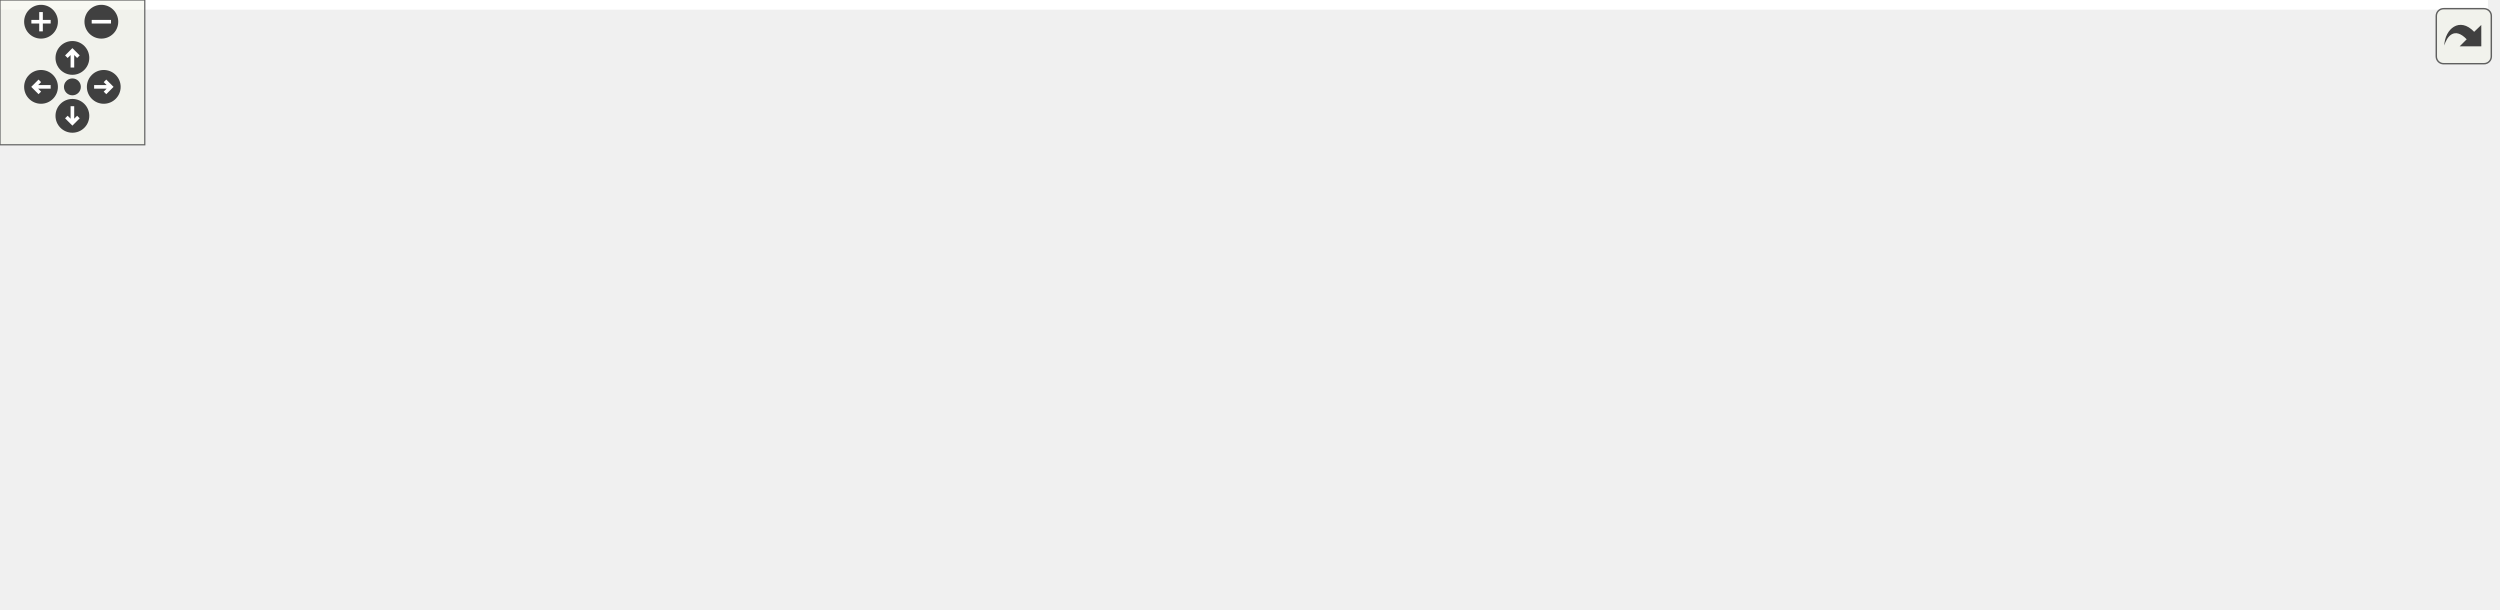
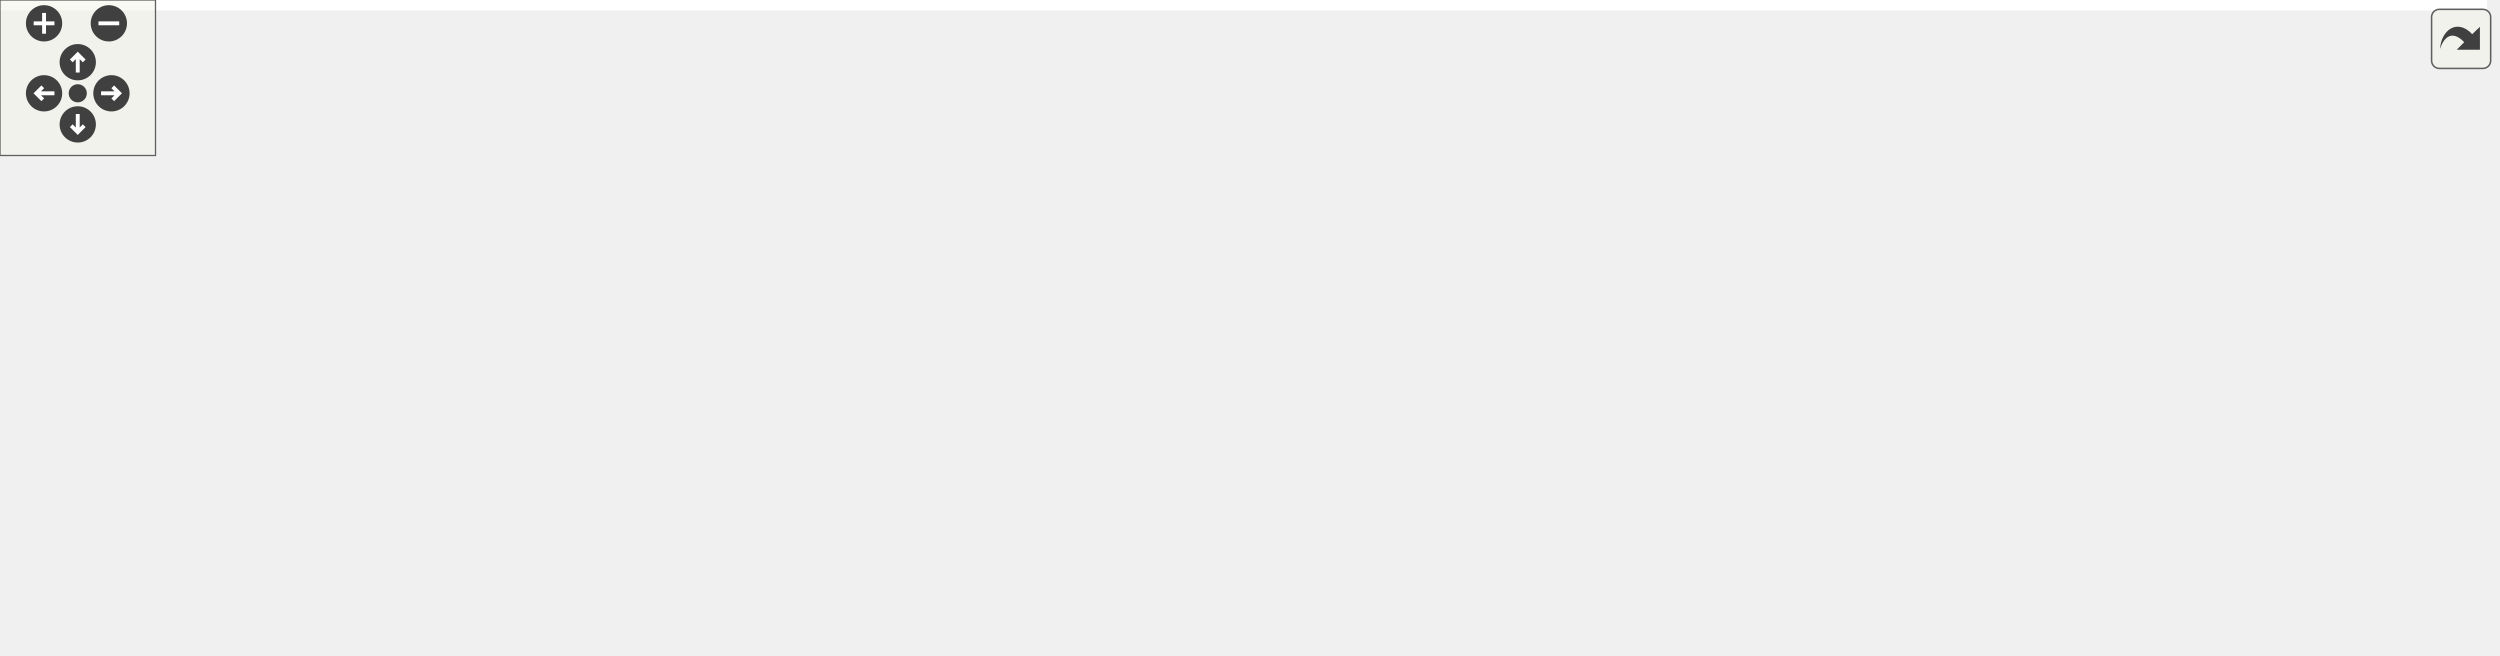
<svg xmlns="http://www.w3.org/2000/svg" xmlns:xlink="http://www.w3.org/1999/xlink" id="main" version="1.1" xml:space="preserve">
  <style type="text/css">
.edge:hover path { stroke: red; }
.edge:hover polygon { stroke: red; fill: red; }
</style>
  <defs>
    <circle id="rim" cx="0" cy="0" r="7" />
    <circle id="rim2" cx="0" cy="0" r="3.5" />
    <g id="zoomPlus">
      <use xlink:href="#rim" fill="#404040">
        <set attributeName="fill" to="#808080" begin="zoomplus.mouseover" end="zoomplus.mouseout" />
      </use>
      <path d="M-4,0h8M0,-4v8" fill="none" stroke="white" stroke-width="1.5" pointer-events="none" />
    </g>
    <g id="zoomMin">
      <use xlink:href="#rim" fill="#404040">
        <set attributeName="fill" to="#808080" begin="zoomminus.mouseover" end="zoomminus.mouseout" />
      </use>
      <path d="M-4,0h8" fill="none" stroke="white" stroke-width="1.5" pointer-events="none" />
    </g>
    <g id="dirArrow">
      <path fill="none" stroke="white" stroke-width="1.5" d="M0,-3.0v7 M-2.5,-0.5L0,-3.0L2.5,-0.5" />
    </g>
    <g id="resetDef">
      <use xlink:href="#rim2" fill="#404040">
        <set attributeName="fill" to="#808080" begin="reset.mouseover" end="reset.mouseout" />
      </use>
    </g>
  </defs>
  <svg id="graph" class="graph">
    <g id="viewport">
-       <polygon fill="white" stroke="transparent" points="-4,4 -4,-192 1031,-192 1031,4 -4,4" />
+       <polygon fill="white" stroke="transparent" points="-4,4 -4,-192 959.64,-192 959.64,4 -4,4" />
      <g id="node1" class="node">
        <g id="a_node1">
          <a xlink:title=" ">
-             <polygon fill="#bfbfbf" stroke="black" points="757.86,-168.5 757.86,-187.5 916.86,-187.5 916.86,-168.5 757.86,-168.5" />
-             <text text-anchor="middle" x="837.36" y="-175.5" font-family="Helvetica,sans-Serif" font-size="10.00">metablock_context.h</text>
+             <polygon fill="#bfbfbf" stroke="black" points="705.96,-168.5 705.96,-187.5 864.96,-187.5 864.96,-168.5 705.96,-168.5" />
+             <text text-anchor="middle" x="785.46" y="-175.5" font-family="Helvetica,sans-Serif" font-size="10.00">metablock_context.h</text>
          </a>
        </g>
      </g>
      <g id="node2" class="node">
        <g id="a_node2">
          <a xlink:href="mapper_8h.html" target="_top" xlink:title=" ">
-             <polygon fill="white" stroke="black" points="370.36,-112.5 370.36,-131.5 522.36,-131.5 522.36,-112.5 370.36,-112.5" />
-             <text text-anchor="middle" x="446.36" y="-119.5" font-family="Helvetica,sans-Serif" font-size="10.00">../mapper/mapper.h</text>
+             <polygon fill="white" stroke="black" points="459.46,-112.5 459.46,-131.5 611.46,-131.5 611.46,-112.5 459.46,-112.5" />
+             <text text-anchor="middle" x="535.46" y="-119.5" font-family="Helvetica,sans-Serif" font-size="10.00">../mapper/mapper.h</text>
          </a>
        </g>
      </g>
      <g id="edge1" class="edge">
-         <path fill="none" stroke="midnightblue" d="M775.4,-168.44C705.48,-158.79 591.89,-143.1 518.16,-132.92" />
-         <polygon fill="midnightblue" stroke="midnightblue" points="518.41,-129.42 508.02,-131.52 517.45,-136.35 518.41,-129.42" />
+         <path fill="none" stroke="midnightblue" d="M745.84,-168.44C702.23,-159.02 632.06,-143.87 584.88,-133.68" />
+         <polygon fill="midnightblue" stroke="midnightblue" points="585.4,-130.21 574.89,-131.52 583.92,-137.05 585.4,-130.21" />
      </g>
      <g id="node4" class="node">
        <g id="a_node4">
          <a xlink:title=" ">
-             <polygon fill="white" stroke="#bfbfbf" points="618.86,-0.5 618.86,-19.5 695.86,-19.5 695.86,-0.5 618.86,-0.5" />
-             <text text-anchor="middle" x="657.36" y="-7.5" font-family="Helvetica,sans-Serif" font-size="10.00">stdint.h</text>
-           </a>
-         </g>
-       </g>
-       <g id="edge26" class="edge">
-         <path fill="none" stroke="midnightblue" d="M912.29,-168.48C939.74,-162.15 969.43,-151.14 991.36,-132 1018.15,-108.62 1039.89,-82.66 1016.36,-56 996.15,-33.1 799.5,-19.03 706.12,-13.58" />
-         <polygon fill="midnightblue" stroke="midnightblue" points="706.25,-10.08 696.07,-13.01 705.85,-17.07 706.25,-10.08" />
+             <polygon fill="white" stroke="#bfbfbf" points="496.96,-0.5 496.96,-19.5 573.96,-19.5 573.96,-0.5 496.96,-0.5" />
+             <text text-anchor="middle" x="535.46" y="-7.5" font-family="Helvetica,sans-Serif" font-size="10.00">stdint.h</text>
+           </a>
+         </g>
+       </g>
+       <g id="edge24" class="edge">
+         <path fill="none" stroke="midnightblue" d="M838.36,-168.46C877.89,-160.87 927.14,-148.44 939.46,-132 959.72,-104.97 961.98,-81.17 939.46,-56 916.14,-29.94 686.78,-17.26 584.39,-12.86" />
+         <polygon fill="midnightblue" stroke="midnightblue" points="584.44,-9.36 574.3,-12.44 584.14,-16.35 584.44,-9.36" />
      </g>
      <g id="node6" class="node">
        <g id="a_node6">
          <a xlink:href="utils_8h.html" target="_top" xlink:title=" ">
-             <polygon fill="white" stroke="black" points="737.36,-56.5 737.36,-75.5 829.36,-75.5 829.36,-56.5 737.36,-56.5" />
-             <text text-anchor="middle" x="783.36" y="-63.5" font-family="Helvetica,sans-Serif" font-size="10.00">../utils.h</text>
-           </a>
-         </g>
-       </g>
-       <g id="edge25" class="edge">
-         <path fill="none" stroke="midnightblue" d="M827.81,-168.27C819.13,-159.81 806.6,-146.21 799.36,-132 791.94,-117.44 787.84,-99.26 785.66,-85.83" />
-         <polygon fill="midnightblue" stroke="midnightblue" points="789.11,-85.27 784.24,-75.86 782.18,-86.25 789.11,-85.27" />
+             <polygon fill="white" stroke="black" points="736.46,-56.5 736.46,-75.5 828.46,-75.5 828.46,-56.5 736.46,-56.5" />
+             <text text-anchor="middle" x="782.46" y="-63.5" font-family="Helvetica,sans-Serif" font-size="10.00">../utils.h</text>
+           </a>
+         </g>
+       </g>
+       <g id="edge23" class="edge">
+         <path fill="none" stroke="midnightblue" d="M774.74,-168.3C765.52,-160.07 752.87,-146.79 747.46,-132 741.04,-114.46 753.28,-95.82 765,-83.02" />
+         <polygon fill="midnightblue" stroke="midnightblue" points="767.53,-85.44 772.07,-75.87 762.55,-80.52 767.53,-85.44" />
      </g>
      <g id="node11" class="node">
        <g id="a_node11">
          <a xlink:href="buffer_8h.html" target="_top" xlink:title=" ">
-             <polygon fill="white" stroke="black" points="808.36,-112.5 808.36,-131.5 982.36,-131.5 982.36,-112.5 808.36,-112.5" />
-             <text text-anchor="middle" x="895.36" y="-119.5" font-family="Helvetica,sans-Serif" font-size="10.00">../primitive/buffer.h</text>
+             <polygon fill="white" stroke="black" points="756.46,-112.5 756.46,-131.5 930.46,-131.5 930.46,-112.5 756.46,-112.5" />
+             <text text-anchor="middle" x="843.46" y="-119.5" font-family="Helvetica,sans-Serif" font-size="10.00">../primitive/buffer.h</text>
          </a>
        </g>
      </g>
      <g id="edge20" class="edge">
-         <path fill="none" stroke="midnightblue" d="M846.68,-168.32C855.25,-160.34 868.17,-148.31 878.55,-138.65" />
-         <polygon fill="midnightblue" stroke="midnightblue" points="880.94,-141.21 885.87,-131.83 876.17,-136.09 880.94,-141.21" />
+         <path fill="none" stroke="midnightblue" d="M794.78,-168.32C803.35,-160.34 816.27,-148.31 826.65,-138.65" />
+         <polygon fill="midnightblue" stroke="midnightblue" points="829.04,-141.21 833.97,-131.83 824.27,-136.09 829.04,-141.21" />
      </g>
      <g id="node3" class="node">
        <g id="a_node3">
          <a xlink:title=" ">
-             <polygon fill="white" stroke="#bfbfbf" points="407.86,-0.5 407.86,-19.5 484.86,-19.5 484.86,-0.5 407.86,-0.5" />
-             <text text-anchor="middle" x="446.36" y="-7.5" font-family="Helvetica,sans-Serif" font-size="10.00">stddef.h</text>
+             <polygon fill="white" stroke="#bfbfbf" points="266.96,-0.5 266.96,-19.5 343.96,-19.5 343.96,-0.5 266.96,-0.5" />
+             <text text-anchor="middle" x="305.46" y="-7.5" font-family="Helvetica,sans-Serif" font-size="10.00">stddef.h</text>
          </a>
        </g>
      </g>
      <g id="edge2" class="edge">
-         <path fill="none" stroke="midnightblue" d="M370.06,-118.65C250.53,-114.18 30.22,-102.43 6.36,-76 -47.12,-16.77 272.58,-10.81 397.72,-10.71" />
-         <polygon fill="midnightblue" stroke="midnightblue" points="397.8,-14.21 407.8,-10.72 397.8,-7.21 397.8,-14.21" />
+         <path fill="none" stroke="midnightblue" d="M459.21,-120.12C319.65,-117.71 34.58,-108.79 4.46,-76 -1.56,-69.45 -1.34,-62.73 4.46,-56 36.41,-18.92 179.79,-11.94 256.56,-10.92" />
+         <polygon fill="midnightblue" stroke="midnightblue" points="256.97,-14.41 266.93,-10.81 256.9,-7.41 256.97,-14.41" />
      </g>
      <g id="edge3" class="edge">
-         <path fill="none" stroke="midnightblue" d="M522.52,-117.33C585.97,-112.49 669.24,-101.37 690.36,-76 702.79,-61.06 688.44,-40.66 674.95,-26.72" />
-         <polygon fill="midnightblue" stroke="midnightblue" points="677.35,-24.16 667.73,-19.72 672.47,-29.19 677.35,-24.16" />
+         <path fill="none" stroke="midnightblue" d="M611.47,-113.75C661.47,-105.8 713.44,-89.39 688.46,-56 675.8,-39.09 623.89,-26.35 584,-18.82" />
+         <polygon fill="midnightblue" stroke="midnightblue" points="584.62,-15.37 574.16,-17.02 583.36,-22.26 584.62,-15.37" />
      </g>
      <g id="node5" class="node">
        <g id="a_node5">
          <a xlink:title=" ">
-             <polygon fill="white" stroke="#bfbfbf" points="147.86,-56.5 147.86,-75.5 216.86,-75.5 216.86,-56.5 147.86,-56.5" />
-             <text text-anchor="middle" x="182.36" y="-63.5" font-family="Helvetica,sans-Serif" font-size="10.00">stdio.h</text>
+             <polygon fill="white" stroke="#bfbfbf" points="610.96,-56.5 610.96,-75.5 679.96,-75.5 679.96,-56.5 610.96,-56.5" />
+             <text text-anchor="middle" x="645.46" y="-63.5" font-family="Helvetica,sans-Serif" font-size="10.00">stdio.h</text>
          </a>
        </g>
      </g>
      <g id="edge4" class="edge">
-         <path fill="none" stroke="midnightblue" d="M403.98,-112.44C361.56,-103.86 294.17,-90.18 227,-76.33" />
-         <polygon fill="midnightblue" stroke="midnightblue" points="227.59,-72.88 217.09,-74.29 226.18,-79.74 227.59,-72.88" />
+         <path fill="none" stroke="midnightblue" d="M553.13,-112.32C570.85,-103.62 598.36,-90.12 618.75,-80.11" />
+         <polygon fill="midnightblue" stroke="midnightblue" points="620.39,-83.2 627.83,-75.65 617.31,-76.92 620.39,-83.2" />
      </g>
      <g id="edge5" class="edge">
-         <path fill="none" stroke="midnightblue" d="M499.76,-112.44C561.82,-102.5 663.78,-86.16 727.06,-76.02" />
-         <polygon fill="midnightblue" stroke="midnightblue" points="727.93,-79.43 737.25,-74.39 726.82,-72.51 727.93,-79.43" />
+         <path fill="none" stroke="midnightblue" d="M574.6,-112.44C617.68,-103.02 687.02,-87.87 733.63,-77.68" />
+         <polygon fill="midnightblue" stroke="midnightblue" points="734.48,-81.07 743.5,-75.52 732.99,-74.23 734.48,-81.07" />
      </g>
      <g id="node7" class="node">
        <g id="a_node7">
          <a xlink:href="canary__mapper_8h.html" target="_top" xlink:title=" ">
-             <polygon fill="white" stroke="black" points="381.86,-56.5 381.86,-75.5 510.86,-75.5 510.86,-56.5 381.86,-56.5" />
-             <text text-anchor="middle" x="446.36" y="-63.5" font-family="Helvetica,sans-Serif" font-size="10.00">canary_mapper.h</text>
+             <polygon fill="white" stroke="black" points="13.96,-56.5 13.96,-75.5 142.96,-75.5 142.96,-56.5 13.96,-56.5" />
+             <text text-anchor="middle" x="78.46" y="-63.5" font-family="Helvetica,sans-Serif" font-size="10.00">canary_mapper.h</text>
          </a>
        </g>
      </g>
      <g id="edge8" class="edge">
-         <path fill="none" stroke="midnightblue" d="M446.36,-112.08C446.36,-105.01 446.36,-94.86 446.36,-85.99" />
-         <polygon fill="midnightblue" stroke="midnightblue" points="449.86,-85.75 446.36,-75.75 442.86,-85.75 449.86,-85.75" />
+         <path fill="none" stroke="midnightblue" d="M461.47,-112.46C386.39,-103.77 266.53,-89.81 153.54,-76.25" />
+         <polygon fill="midnightblue" stroke="midnightblue" points="153.68,-72.74 143.33,-75.02 152.84,-79.69 153.68,-72.74" />
      </g>
      <g id="node8" class="node">
        <g id="a_node8">
          <a xlink:href="mmap__full__mapper_8h.html" target="_top" xlink:title=" ">
-             <polygon fill="white" stroke="black" points="529.36,-56.5 529.36,-75.5 681.36,-75.5 681.36,-56.5 529.36,-56.5" />
-             <text text-anchor="middle" x="605.36" y="-63.5" font-family="Helvetica,sans-Serif" font-size="10.00">mmap_full_mapper.h</text>
+             <polygon fill="white" stroke="black" points="308.46,-56.5 308.46,-75.5 460.46,-75.5 460.46,-56.5 308.46,-56.5" />
+             <text text-anchor="middle" x="384.46" y="-63.5" font-family="Helvetica,sans-Serif" font-size="10.00">mmap_full_mapper.h</text>
          </a>
        </g>
      </g>
      <g id="edge11" class="edge">
-         <path fill="none" stroke="midnightblue" d="M471.55,-112.44C498.3,-103.36 540.76,-88.94 570.66,-78.78" />
-         <polygon fill="midnightblue" stroke="midnightblue" points="571.94,-82.05 580.28,-75.52 569.69,-75.42 571.94,-82.05" />
+         <path fill="none" stroke="midnightblue" d="M511.53,-112.44C486.24,-103.4 446.16,-89.06 417.78,-78.92" />
+         <polygon fill="midnightblue" stroke="midnightblue" points="418.87,-75.59 408.27,-75.52 416.51,-82.18 418.87,-75.59" />
      </g>
      <g id="node9" class="node">
        <g id="a_node9">
          <a xlink:href="mmap__mapper_8h.html" target="_top" xlink:title=" ">
-             <polygon fill="white" stroke="black" points="15.36,-56.5 15.36,-75.5 129.36,-75.5 129.36,-56.5 15.36,-56.5" />
-             <text text-anchor="middle" x="72.36" y="-63.5" font-family="Helvetica,sans-Serif" font-size="10.00">mmap_mapper.h</text>
+             <polygon fill="white" stroke="black" points="478.46,-56.5 478.46,-75.5 592.46,-75.5 592.46,-56.5 478.46,-56.5" />
+             <text text-anchor="middle" x="535.46" y="-63.5" font-family="Helvetica,sans-Serif" font-size="10.00">mmap_mapper.h</text>
          </a>
        </g>
      </g>
      <g id="edge14" class="edge">
-         <path fill="none" stroke="midnightblue" d="M387.1,-112.44C319.76,-102.72 210.09,-86.89 139.61,-76.71" />
-         <polygon fill="midnightblue" stroke="midnightblue" points="139.9,-73.22 129.5,-75.25 138.9,-80.14 139.9,-73.22" />
+         <path fill="none" stroke="midnightblue" d="M535.46,-112.08C535.46,-105.01 535.46,-94.86 535.46,-85.99" />
+         <polygon fill="midnightblue" stroke="midnightblue" points="538.96,-85.75 535.46,-75.75 531.96,-85.75 538.96,-85.75" />
      </g>
      <g id="node10" class="node">
        <g id="a_node10">
          <a xlink:href="static__mapper_8h.html" target="_top" xlink:title=" ">
-             <polygon fill="white" stroke="black" points="234.86,-56.5 234.86,-75.5 363.86,-75.5 363.86,-56.5 234.86,-56.5" />
-             <text text-anchor="middle" x="299.36" y="-63.5" font-family="Helvetica,sans-Serif" font-size="10.00">static_mapper.h</text>
+             <polygon fill="white" stroke="black" points="160.96,-56.5 160.96,-75.5 289.96,-75.5 289.96,-56.5 160.96,-56.5" />
+             <text text-anchor="middle" x="225.46" y="-63.5" font-family="Helvetica,sans-Serif" font-size="10.00">static_mapper.h</text>
          </a>
        </g>
      </g>
      <g id="edge17" class="edge">
-         <path fill="none" stroke="midnightblue" d="M423.07,-112.44C398.55,-103.44 359.76,-89.19 332.16,-79.05" />
-         <polygon fill="midnightblue" stroke="midnightblue" points="333.14,-75.68 322.54,-75.52 330.72,-82.25 333.14,-75.68" />
+         <path fill="none" stroke="midnightblue" d="M486.34,-112.44C431.58,-102.9 343.05,-87.48 284.55,-77.29" />
+         <polygon fill="midnightblue" stroke="midnightblue" points="284.8,-73.78 274.35,-75.52 283.6,-80.68 284.8,-73.78" />
      </g>
      <g id="edge6" class="edge">
-         <path fill="none" stroke="midnightblue" d="M737.21,-57.6C673.64,-47.42 559.67,-29.16 494.88,-18.77" />
-         <polygon fill="midnightblue" stroke="midnightblue" points="495.34,-15.3 484.91,-17.18 494.24,-22.22 495.34,-15.3" />
+         <path fill="none" stroke="midnightblue" d="M736.29,-59.77C646.01,-49.55 446.87,-27.01 354.41,-16.54" />
+         <polygon fill="midnightblue" stroke="midnightblue" points="354.54,-13.03 344.21,-15.39 353.75,-19.99 354.54,-13.03" />
      </g>
      <g id="edge7" class="edge">
-         <path fill="none" stroke="midnightblue" d="M763.39,-56.44C742.75,-47.6 710.3,-33.69 686.73,-23.59" />
-         <polygon fill="midnightblue" stroke="midnightblue" points="687.8,-20.24 677.23,-19.52 685.04,-26.67 687.8,-20.24" />
+         <path fill="none" stroke="midnightblue" d="M743.32,-56.44C700.1,-47 630.49,-31.78 583.88,-21.59" />
+         <polygon fill="midnightblue" stroke="midnightblue" points="584.52,-18.14 574.01,-19.43 583.03,-24.98 584.52,-18.14" />
      </g>
      <g id="edge9" class="edge">
-         <path fill="none" stroke="midnightblue" d="M446.36,-56.08C446.36,-49.01 446.36,-38.86 446.36,-29.99" />
-         <polygon fill="midnightblue" stroke="midnightblue" points="449.86,-29.75 446.36,-19.75 442.86,-29.75 449.86,-29.75" />
+         <path fill="none" stroke="midnightblue" d="M114.43,-56.44C153.78,-47.08 216.94,-32.06 259.77,-21.87" />
+         <polygon fill="midnightblue" stroke="midnightblue" points="260.74,-25.24 269.66,-19.52 259.12,-18.43 260.74,-25.24" />
      </g>
      <g id="edge10" class="edge">
-         <path fill="none" stroke="midnightblue" d="M479.79,-56.44C516.21,-47.12 574.59,-32.18 614.39,-22" />
-         <polygon fill="midnightblue" stroke="midnightblue" points="615.26,-25.39 624.08,-19.52 613.53,-18.61 615.26,-25.39" />
+         <path fill="none" stroke="midnightblue" d="M143.33,-56.98C146.08,-56.65 148.8,-56.32 151.46,-56 271.83,-41.53 413.49,-25.08 486.49,-16.64" />
+         <polygon fill="midnightblue" stroke="midnightblue" points="487.22,-20.08 496.75,-15.46 486.41,-13.13 487.22,-20.08" />
      </g>
      <g id="edge12" class="edge">
-         <path fill="none" stroke="midnightblue" d="M580.16,-56.44C553.42,-47.36 510.96,-32.94 481.05,-22.78" />
-         <polygon fill="midnightblue" stroke="midnightblue" points="482.03,-19.42 471.43,-19.52 479.78,-26.05 482.03,-19.42" />
+         <path fill="none" stroke="midnightblue" d="M371.76,-56.32C359.56,-47.98 340.88,-35.21 326.45,-25.35" />
+         <polygon fill="midnightblue" stroke="midnightblue" points="328.35,-22.41 318.12,-19.65 324.4,-28.19 328.35,-22.41" />
      </g>
      <g id="edge13" class="edge">
-         <path fill="none" stroke="midnightblue" d="M613.95,-56.08C621.52,-48.22 632.74,-36.57 641.87,-27.08" />
-         <polygon fill="midnightblue" stroke="midnightblue" points="644.52,-29.38 648.93,-19.75 639.47,-24.53 644.52,-29.38" />
+         <path fill="none" stroke="midnightblue" d="M408.38,-56.44C433.68,-47.4 473.76,-33.06 502.14,-22.92" />
+         <polygon fill="midnightblue" stroke="midnightblue" points="503.41,-26.18 511.64,-19.52 501.05,-19.59 503.41,-26.18" />
      </g>
      <g id="edge15" class="edge">
-         <path fill="none" stroke="midnightblue" d="M129.57,-56.74C202.85,-46.16 328.6,-28 397.57,-18.04" />
-         <polygon fill="midnightblue" stroke="midnightblue" points="398.33,-21.47 407.73,-16.58 397.33,-14.54 398.33,-21.47" />
+         <path fill="none" stroke="midnightblue" d="M499.01,-56.44C459.06,-47.06 394.87,-31.99 351.47,-21.8" />
+         <polygon fill="midnightblue" stroke="midnightblue" points="352.27,-18.39 341.73,-19.52 350.67,-25.21 352.27,-18.39" />
      </g>
      <g id="edge16" class="edge">
-         <path fill="none" stroke="midnightblue" d="M129.57,-57.02C132.54,-56.66 135.49,-56.32 138.36,-56 310.81,-36.78 516.28,-21.09 608.42,-14.44" />
-         <polygon fill="midnightblue" stroke="midnightblue" points="608.83,-17.92 618.56,-13.71 608.33,-10.94 608.83,-17.92" />
+         <path fill="none" stroke="midnightblue" d="M535.46,-56.08C535.46,-49.01 535.46,-38.86 535.46,-29.99" />
+         <polygon fill="midnightblue" stroke="midnightblue" points="538.96,-29.75 535.46,-19.75 531.96,-29.75 538.96,-29.75" />
      </g>
      <g id="edge18" class="edge">
-         <path fill="none" stroke="midnightblue" d="M322.65,-56.44C347.17,-47.44 385.95,-33.19 413.56,-23.05" />
-         <polygon fill="midnightblue" stroke="midnightblue" points="415,-26.25 423.17,-19.52 412.58,-19.68 415,-26.25" />
+         <path fill="none" stroke="midnightblue" d="M238.31,-56.32C250.67,-47.98 269.59,-35.21 284.19,-25.35" />
+         <polygon fill="midnightblue" stroke="midnightblue" points="286.31,-28.15 292.64,-19.65 282.39,-22.35 286.31,-28.15" />
      </g>
      <g id="edge19" class="edge">
-         <path fill="none" stroke="midnightblue" d="M356.08,-56.44C425.8,-45.93 542.91,-28.26 608.7,-18.34" />
-         <polygon fill="midnightblue" stroke="midnightblue" points="609.44,-21.77 618.81,-16.82 608.4,-14.85 609.44,-21.77" />
-       </g>
-       <g id="edge23" class="edge">
-         <path fill="none" stroke="midnightblue" d="M890.72,-112.45C882.38,-98.01 863.35,-69.09 838.36,-56 808.54,-40.38 593.45,-22.22 495.15,-14.63" />
-         <polygon fill="midnightblue" stroke="midnightblue" points="495.4,-11.14 485.16,-13.86 494.86,-18.12 495.4,-11.14" />
-       </g>
-       <g id="edge24" class="edge">
-         <path fill="none" stroke="midnightblue" d="M894.76,-112.36C893.29,-98.31 888.29,-70.62 871.36,-56 847.01,-34.98 761.13,-22.07 705.85,-15.74" />
-         <polygon fill="midnightblue" stroke="midnightblue" points="706.23,-12.27 695.9,-14.64 705.46,-19.22 706.23,-12.27" />
+         <path fill="none" stroke="midnightblue" d="M274.58,-56.44C332.72,-46.32 428.93,-29.56 486.85,-19.47" />
+         <polygon fill="midnightblue" stroke="midnightblue" points="487.6,-22.89 496.85,-17.73 486.4,-15.99 487.6,-22.89" />
      </g>
      <g id="edge21" class="edge">
-         <path fill="none" stroke="midnightblue" d="M877.36,-112.32C859.32,-103.62 831.31,-90.12 810.56,-80.11" />
-         <polygon fill="midnightblue" stroke="midnightblue" points="811.84,-76.84 801.31,-75.65 808.8,-83.15 811.84,-76.84" />
+         <path fill="none" stroke="midnightblue" d="M833.66,-112.32C824.64,-104.34 811.05,-92.31 800.14,-82.65" />
+         <polygon fill="midnightblue" stroke="midnightblue" points="802.24,-79.84 792.44,-75.83 797.6,-85.08 802.24,-79.84" />
      </g>
      <g id="node12" class="node">
        <g id="a_node12">
          <a xlink:title=" ">
-             <polygon fill="white" stroke="#bfbfbf" points="923.36,-56.5 923.36,-75.5 1007.36,-75.5 1007.36,-56.5 923.36,-56.5" />
-             <text text-anchor="middle" x="965.36" y="-63.5" font-family="Helvetica,sans-Serif" font-size="10.00">stdbool.h</text>
+             <polygon fill="white" stroke="#bfbfbf" points="846.46,-56.5 846.46,-75.5 930.46,-75.5 930.46,-56.5 846.46,-56.5" />
+             <text text-anchor="middle" x="888.46" y="-63.5" font-family="Helvetica,sans-Serif" font-size="10.00">stdbool.h</text>
          </a>
        </g>
      </g>
      <g id="edge22" class="edge">
-         <path fill="none" stroke="midnightblue" d="M906.61,-112.32C917.16,-104.18 933.16,-91.84 945.8,-82.09" />
-         <polygon fill="midnightblue" stroke="midnightblue" points="948.13,-84.71 953.91,-75.83 943.85,-79.17 948.13,-84.71" />
+         <path fill="none" stroke="midnightblue" d="M850.89,-112.08C857.31,-104.38 866.76,-93.03 874.58,-83.65" />
+         <polygon fill="midnightblue" stroke="midnightblue" points="877.45,-85.67 881.17,-75.75 872.07,-81.19 877.45,-85.67" />
      </g>
    </g>
  </svg>
  <g id="navigator" transform="translate(0 0)" fill="#404254">
    <rect fill="#f2f5e9" fill-opacity="0.5" stroke="#606060" stroke-width=".5" x="0" y="0" width="60" height="60" />
    <use id="zoomplus" xlink:href="#zoomPlus" x="17" y="9" />
    <use id="zoomminus" xlink:href="#zoomMin" x="42" y="9" />
    <use id="reset" xlink:href="#resetDef" x="30" y="36" />
    <g id="arrowUp" xlink:href="#dirArrow" transform="translate(30 24)">
      <use xlink:href="#rim" fill="#404040">
        <set attributeName="fill" to="#808080" begin="arrowUp.mouseover" end="arrowUp.mouseout" />
      </use>
      <path fill="none" stroke="white" stroke-width="1.5" d="M0,-3.0v7 M-2.5,-0.5L0,-3.0L2.5,-0.5" />
    </g>
    <g id="arrowRight" xlink:href="#dirArrow" transform="rotate(90) translate(36 -43)">
      <use xlink:href="#rim" fill="#404040">
        <set attributeName="fill" to="#808080" begin="arrowRight.mouseover" end="arrowRight.mouseout" />
      </use>
      <path fill="none" stroke="white" stroke-width="1.5" d="M0,-3.0v7 M-2.5,-0.5L0,-3.0L2.5,-0.5" />
    </g>
    <g id="arrowDown" xlink:href="#dirArrow" transform="rotate(180) translate(-30 -48)">
      <use xlink:href="#rim" fill="#404040">
        <set attributeName="fill" to="#808080" begin="arrowDown.mouseover" end="arrowDown.mouseout" />
      </use>
      <path fill="none" stroke="white" stroke-width="1.5" d="M0,-3.0v7 M-2.5,-0.5L0,-3.0L2.5,-0.5" />
    </g>
    <g id="arrowLeft" xlink:href="#dirArrow" transform="rotate(270) translate(-36 17)">
      <use xlink:href="#rim" fill="#404040">
        <set attributeName="fill" to="#808080" begin="arrowLeft.mouseover" end="arrowLeft.mouseout" />
      </use>
      <path fill="none" stroke="white" stroke-width="1.5" d="M0,-3.0v7 M-2.5,-0.5L0,-3.0L2.5,-0.5" />
    </g>
  </g>
  <svg viewBox="0 0 15 15" width="100%" height="30px" preserveAspectRatio="xMaxYMin meet">
    <g id="arrow_out" transform="scale(0.3 0.3)">
      <a xlink:href="metablock__context_8h__incl_org.svg" target="_base">
        <rect id="button" ry="5" rx="5" y="6" x="6" height="38" width="38" fill="#f2f5e9" fill-opacity="0.5" stroke="#606060" stroke-width="1.0" />
        <path id="arrow" d="M 11.5,31.437 C 11.94,20.098 22.043,11.323 32.159,21.979 L 37.069,17.246 C 37.069,17.246 37.088,32 37.088,32 L 22.16,31.978 C 22.16,31.978 26.998,27.14 26.998,27.14 C 18.529,18.264 13.292,25.23 11.5,31.437 z" style="fill:#404040;" />
      </a>
    </g>
  </svg>
</svg>
